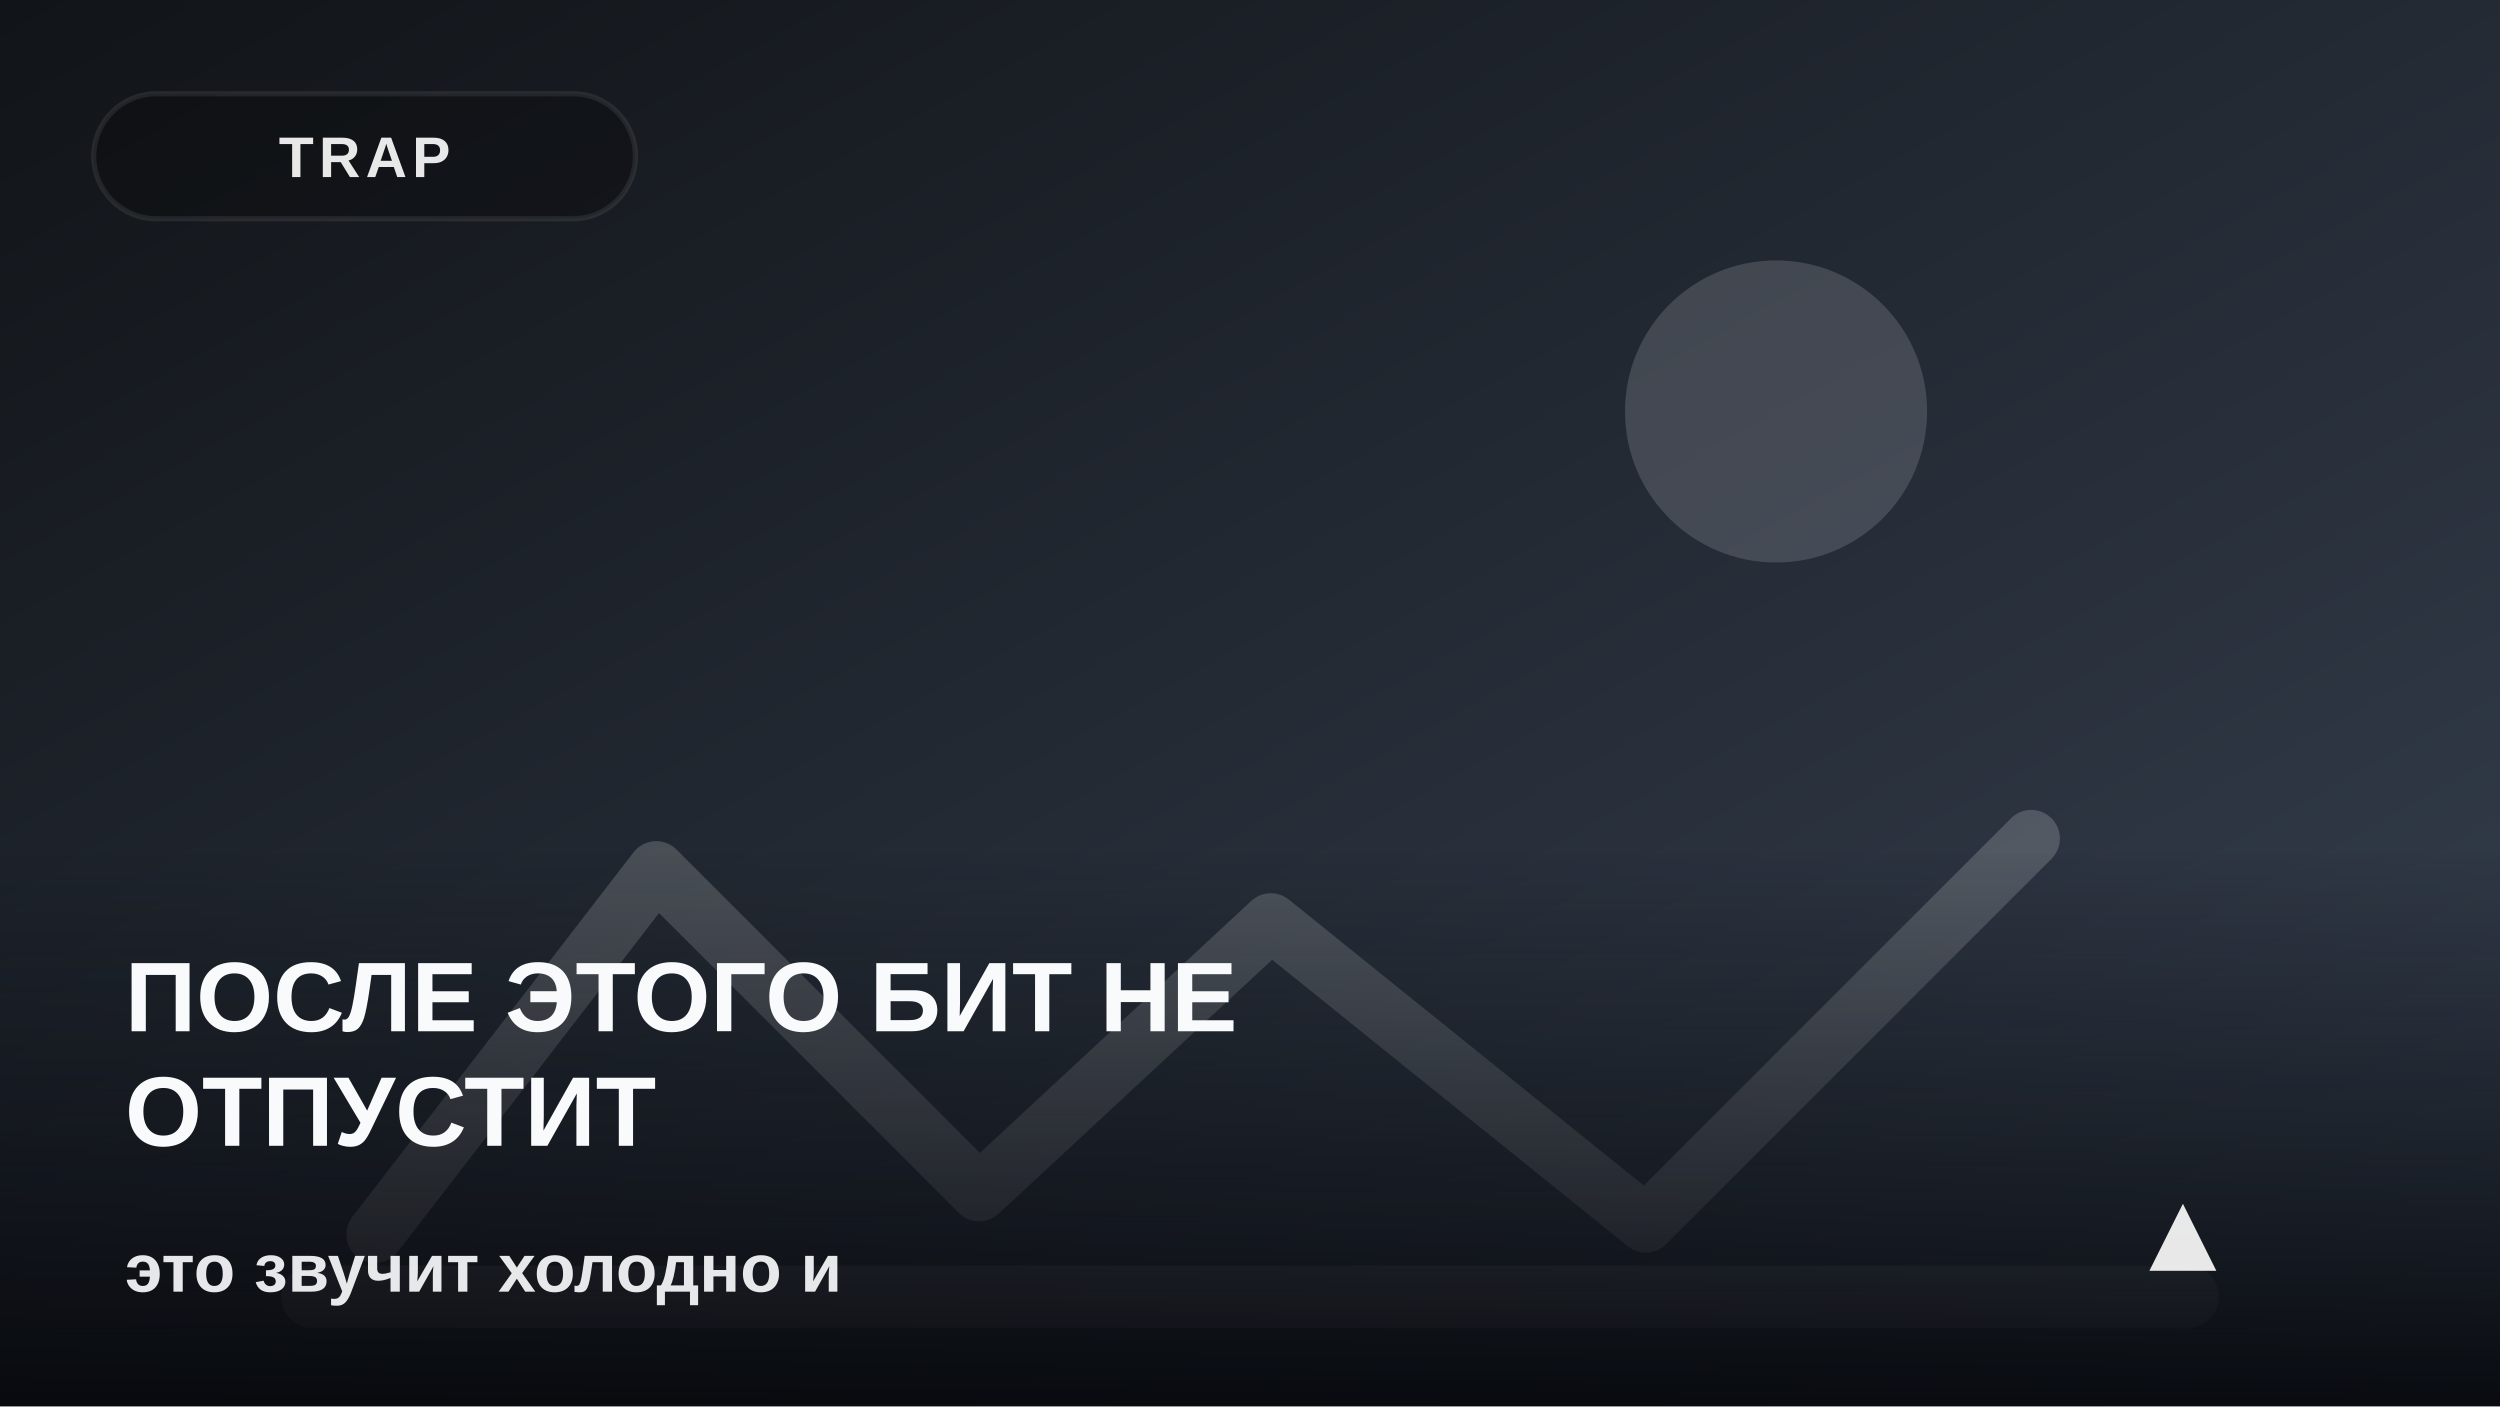
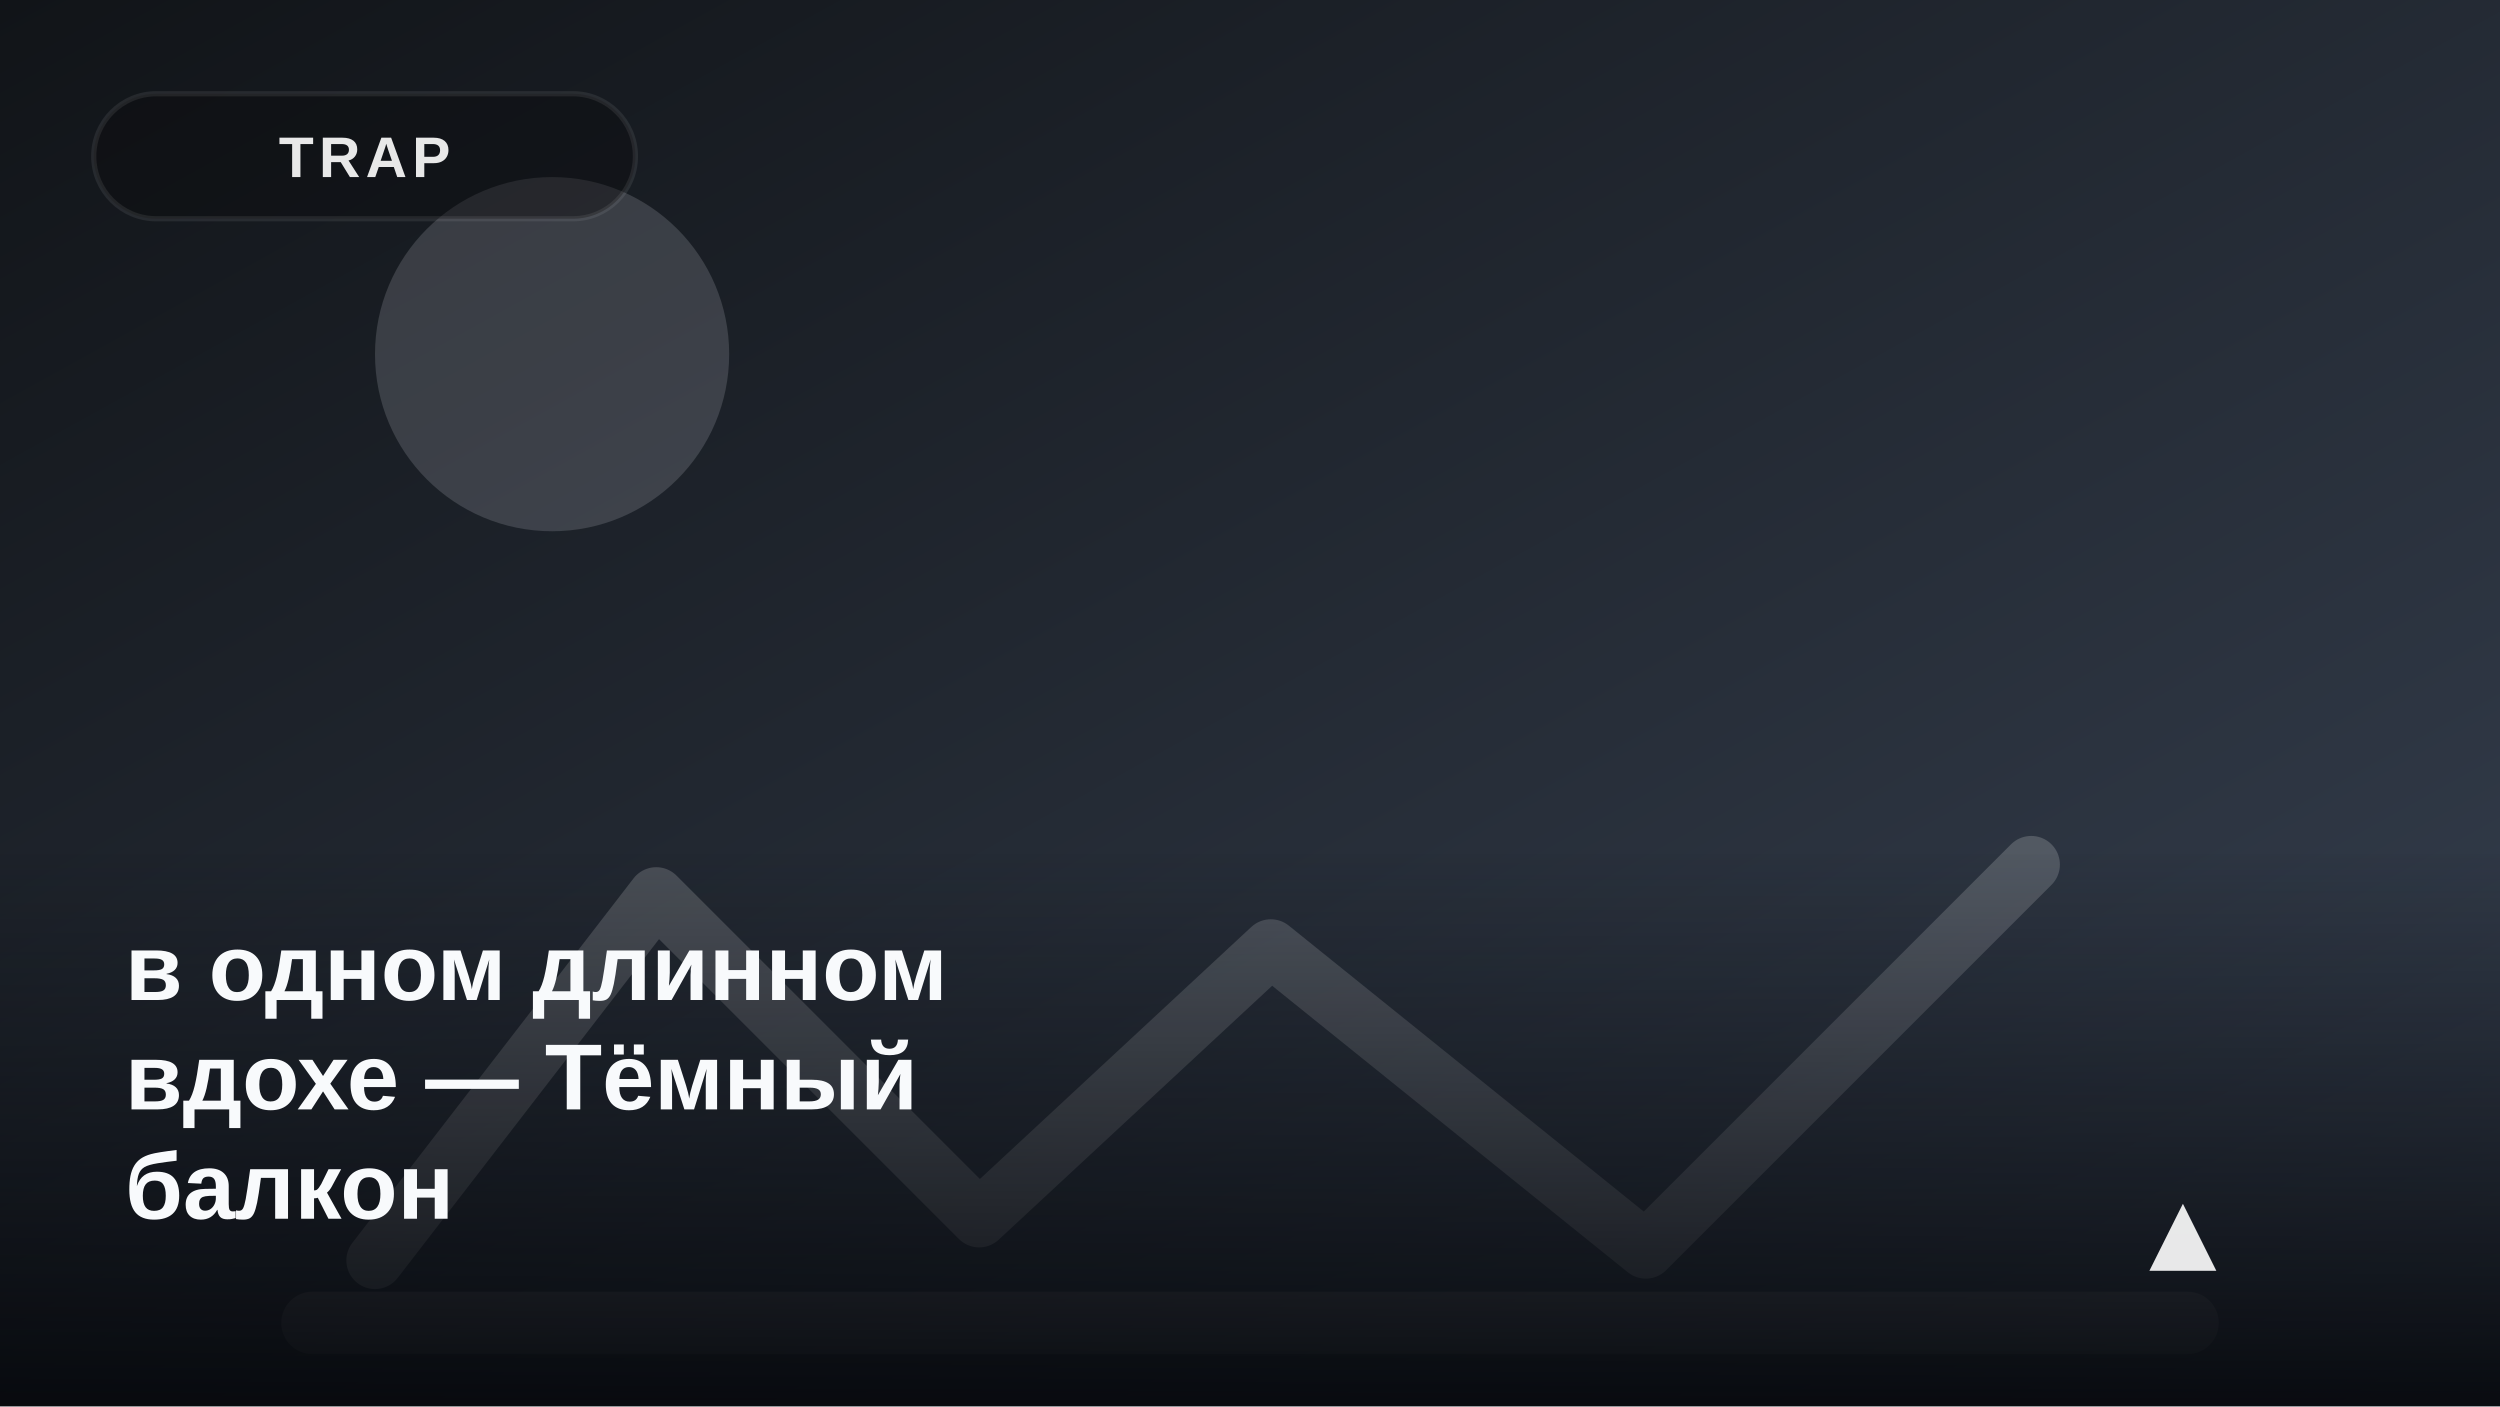
<svg xmlns="http://www.w3.org/2000/svg" viewBox="0 0 480 270" preserveAspectRatio="xMidYMid slice">
  <defs>
    <linearGradient id="bg-76" x1="0" y1="0" x2="1" y2="1">
      <stop offset="0%" stop-color="#111418" />
      <stop offset="100%" stop-color="#374151" />
    </linearGradient>
    <linearGradient id="panel-76" x1="0" y1="1" x2="0" y2="0">
      <stop offset="0%" stop-color="rgba(6,8,12,0.94)" />
      <stop offset="100%" stop-color="rgba(6,8,12,0.02)" />
    </linearGradient>
  </defs>
  <rect width="480" height="270" fill="url(#bg-76)" />
-   <circle cx="341" cy="79" r="29" fill="#d1d5db" opacity="0.18" />
-   <path d="M72 237L126 167L188 229L244 177L316 235L390 161" fill="none" stroke="rgba(255,255,255,0.18)" stroke-width="11" stroke-linecap="round" stroke-linejoin="round" />
-   <rect x="54" y="243" width="372" height="12" rx="6" fill="rgba(255,255,255,0.12)" />
+   <circle cx="106" cy="68" r="34" fill="#d1d5db" opacity="0.18" />
+   <path d="M72 242L126 172L188 234L244 182L316 240L390 166" fill="none" stroke="rgba(255,255,255,0.18)" stroke-width="11" stroke-linecap="round" stroke-linejoin="round" />
+   <rect x="54" y="248" width="372" height="12" rx="6" fill="rgba(255,255,255,0.12)" />
  <rect y="164" width="480" height="106" fill="url(#panel-76)" />
  <rect x="18" y="18" width="104" height="24" rx="12" fill="rgba(10,10,12,0.42)" stroke="rgba(255,255,255,0.08)" />
  <text x="70" y="34" fill="rgba(255,255,255,0.9)" font-family="Arial, sans-serif" font-size="11" font-weight="700" text-anchor="middle" letter-spacing="1">TRAP</text>
-   <text x="24" y="198" fill="#f8fafc" fill-opacity="1" font-family="Arial, sans-serif" font-size="19" font-weight="800">
-     <tspan x="24" dy="0">ПОСЛЕ ЭТОГО БИТ НЕ</tspan>
-     <tspan x="24" dy="22">ОТПУСТИТ</tspan>
-   </text>
-   <text x="24" y="248" fill="rgba(248,250,252,0.92)" fill-opacity="1" font-family="Arial, sans-serif" font-size="13" font-weight="600">
-     <tspan x="24" dy="0">это звучит холодно и</tspan>
+   <text x="24" y="192" fill="#f8fafc" fill-opacity="1" font-family="Arial, sans-serif" font-size="18" font-weight="800">
+     <tspan x="24" dy="0">в одном длинном</tspan>
+     <tspan x="24" dy="21">вдохе — Тёмный</tspan>
+     <tspan x="24" dy="21">балкон</tspan>
  </text>
  <text x="430" y="244" fill="rgba(255,255,255,0.9)" font-family="Arial, sans-serif" font-size="22" text-anchor="end">▲</text>
</svg>
